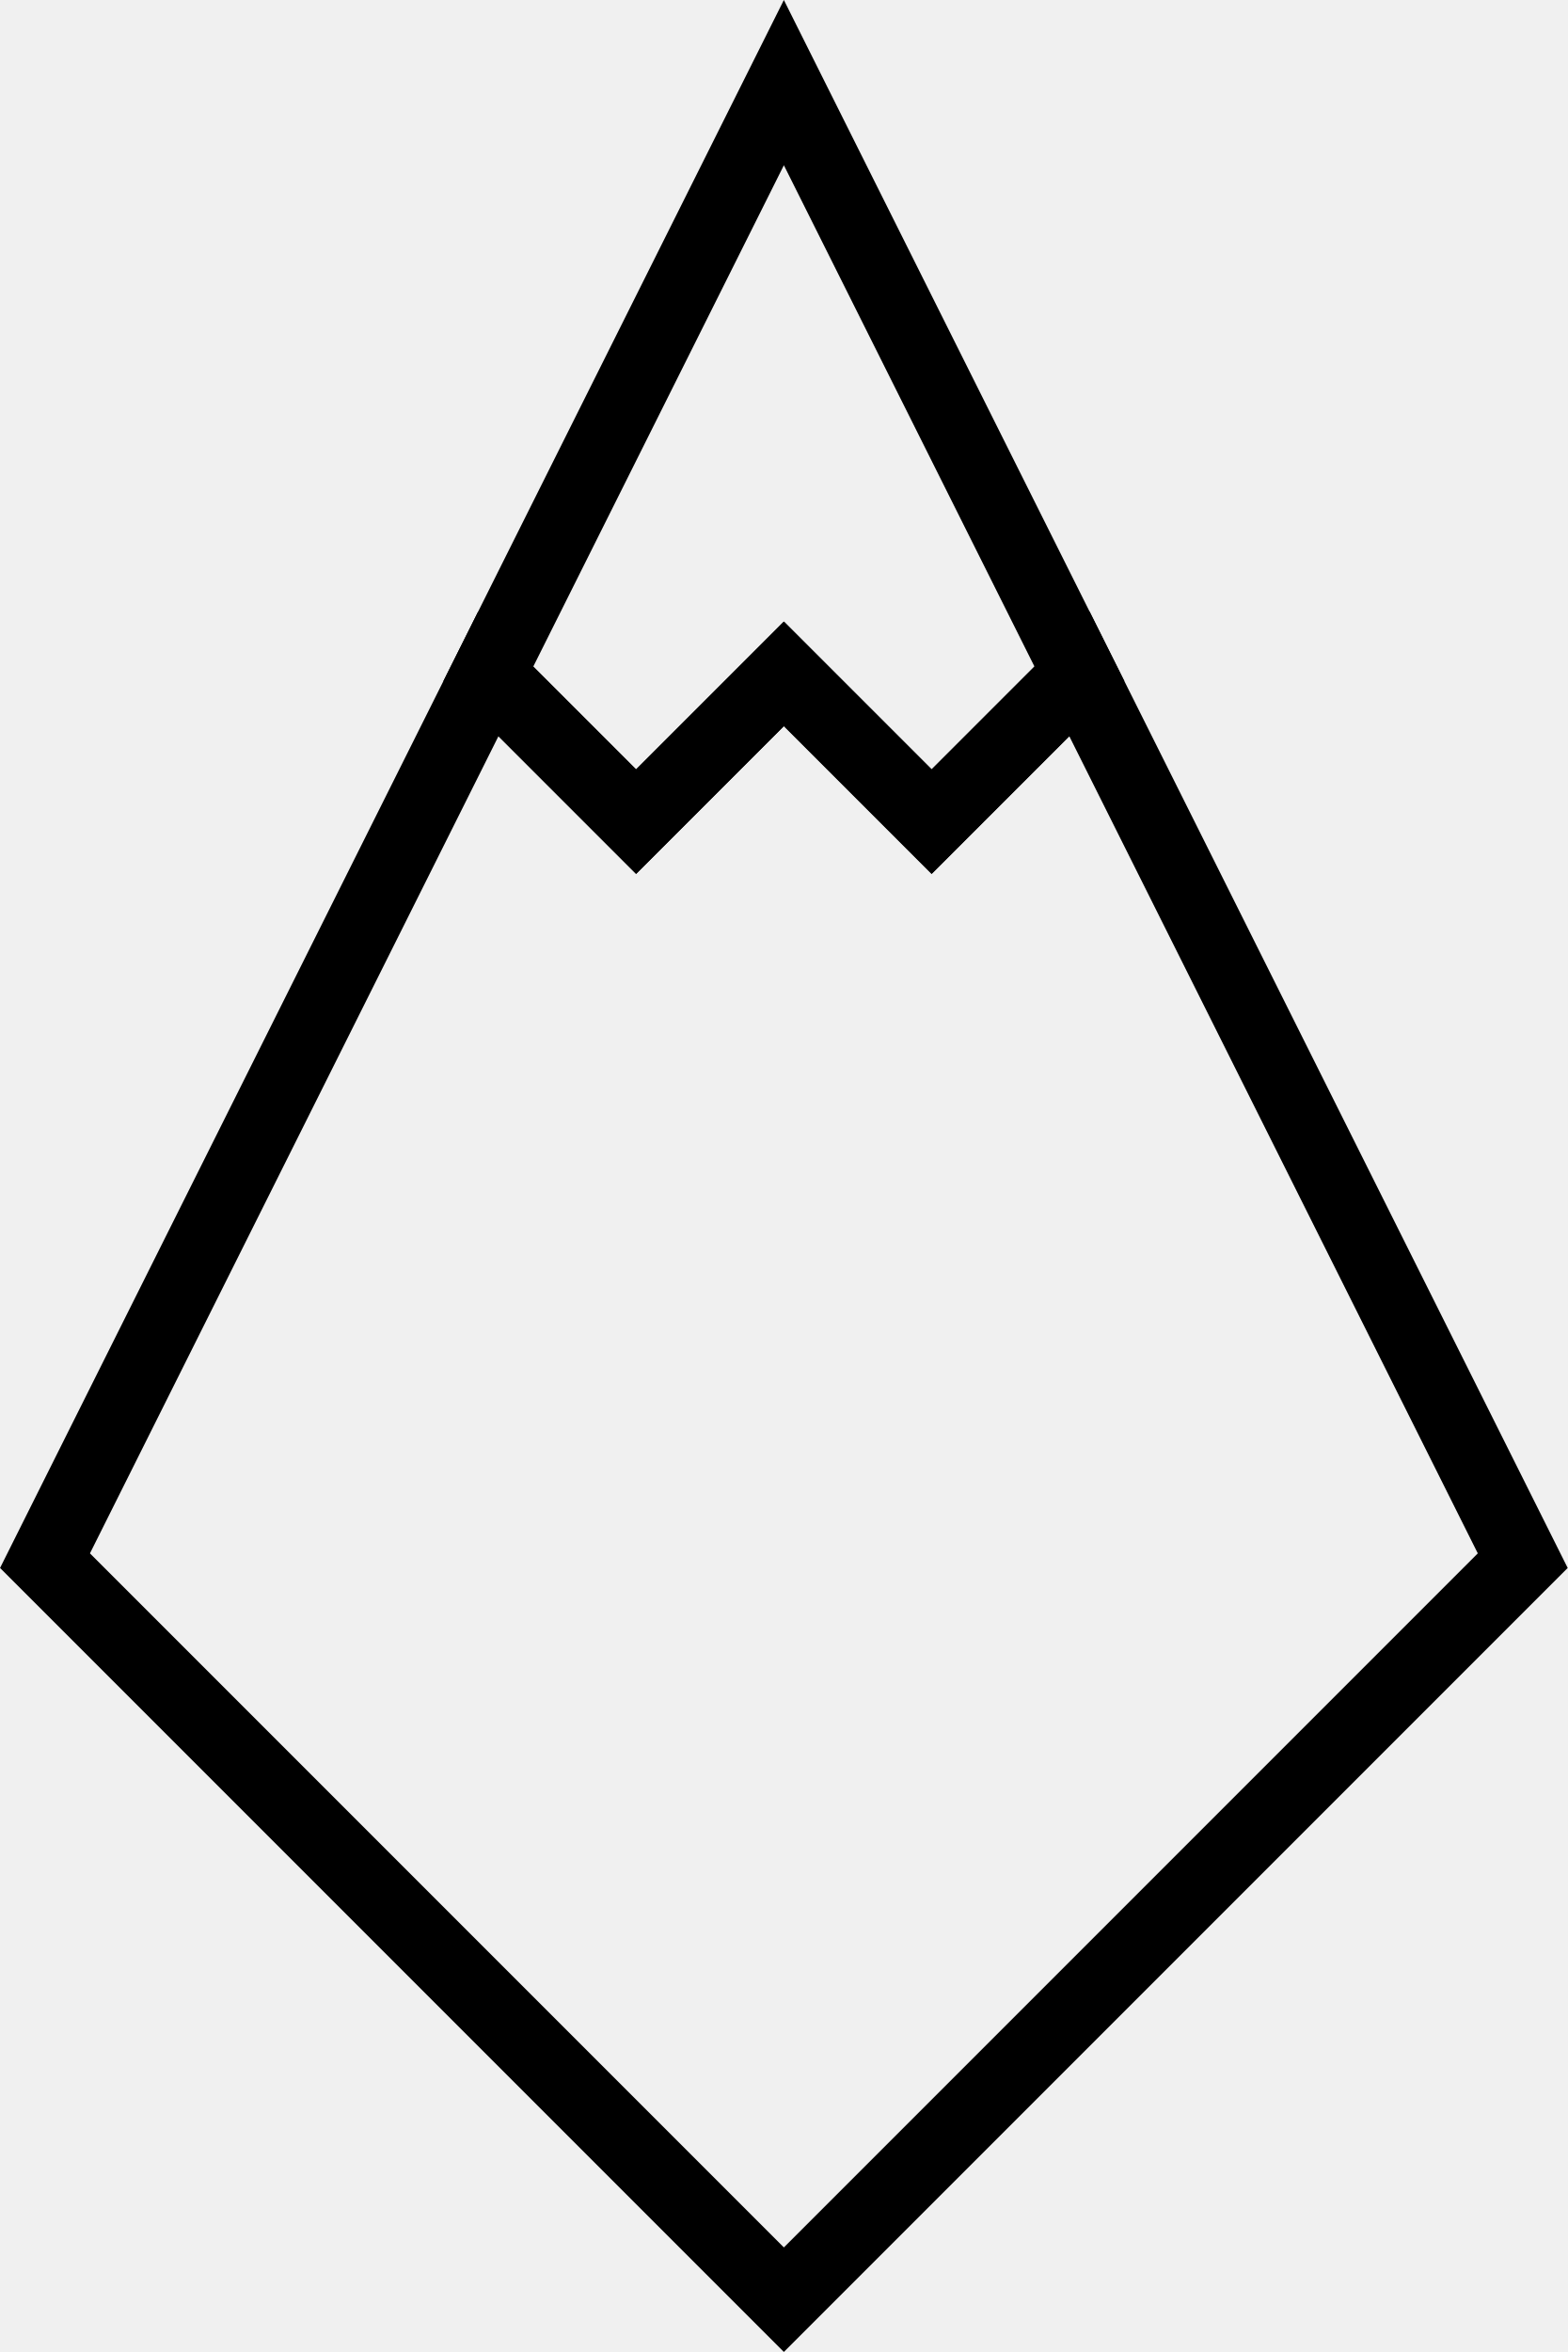
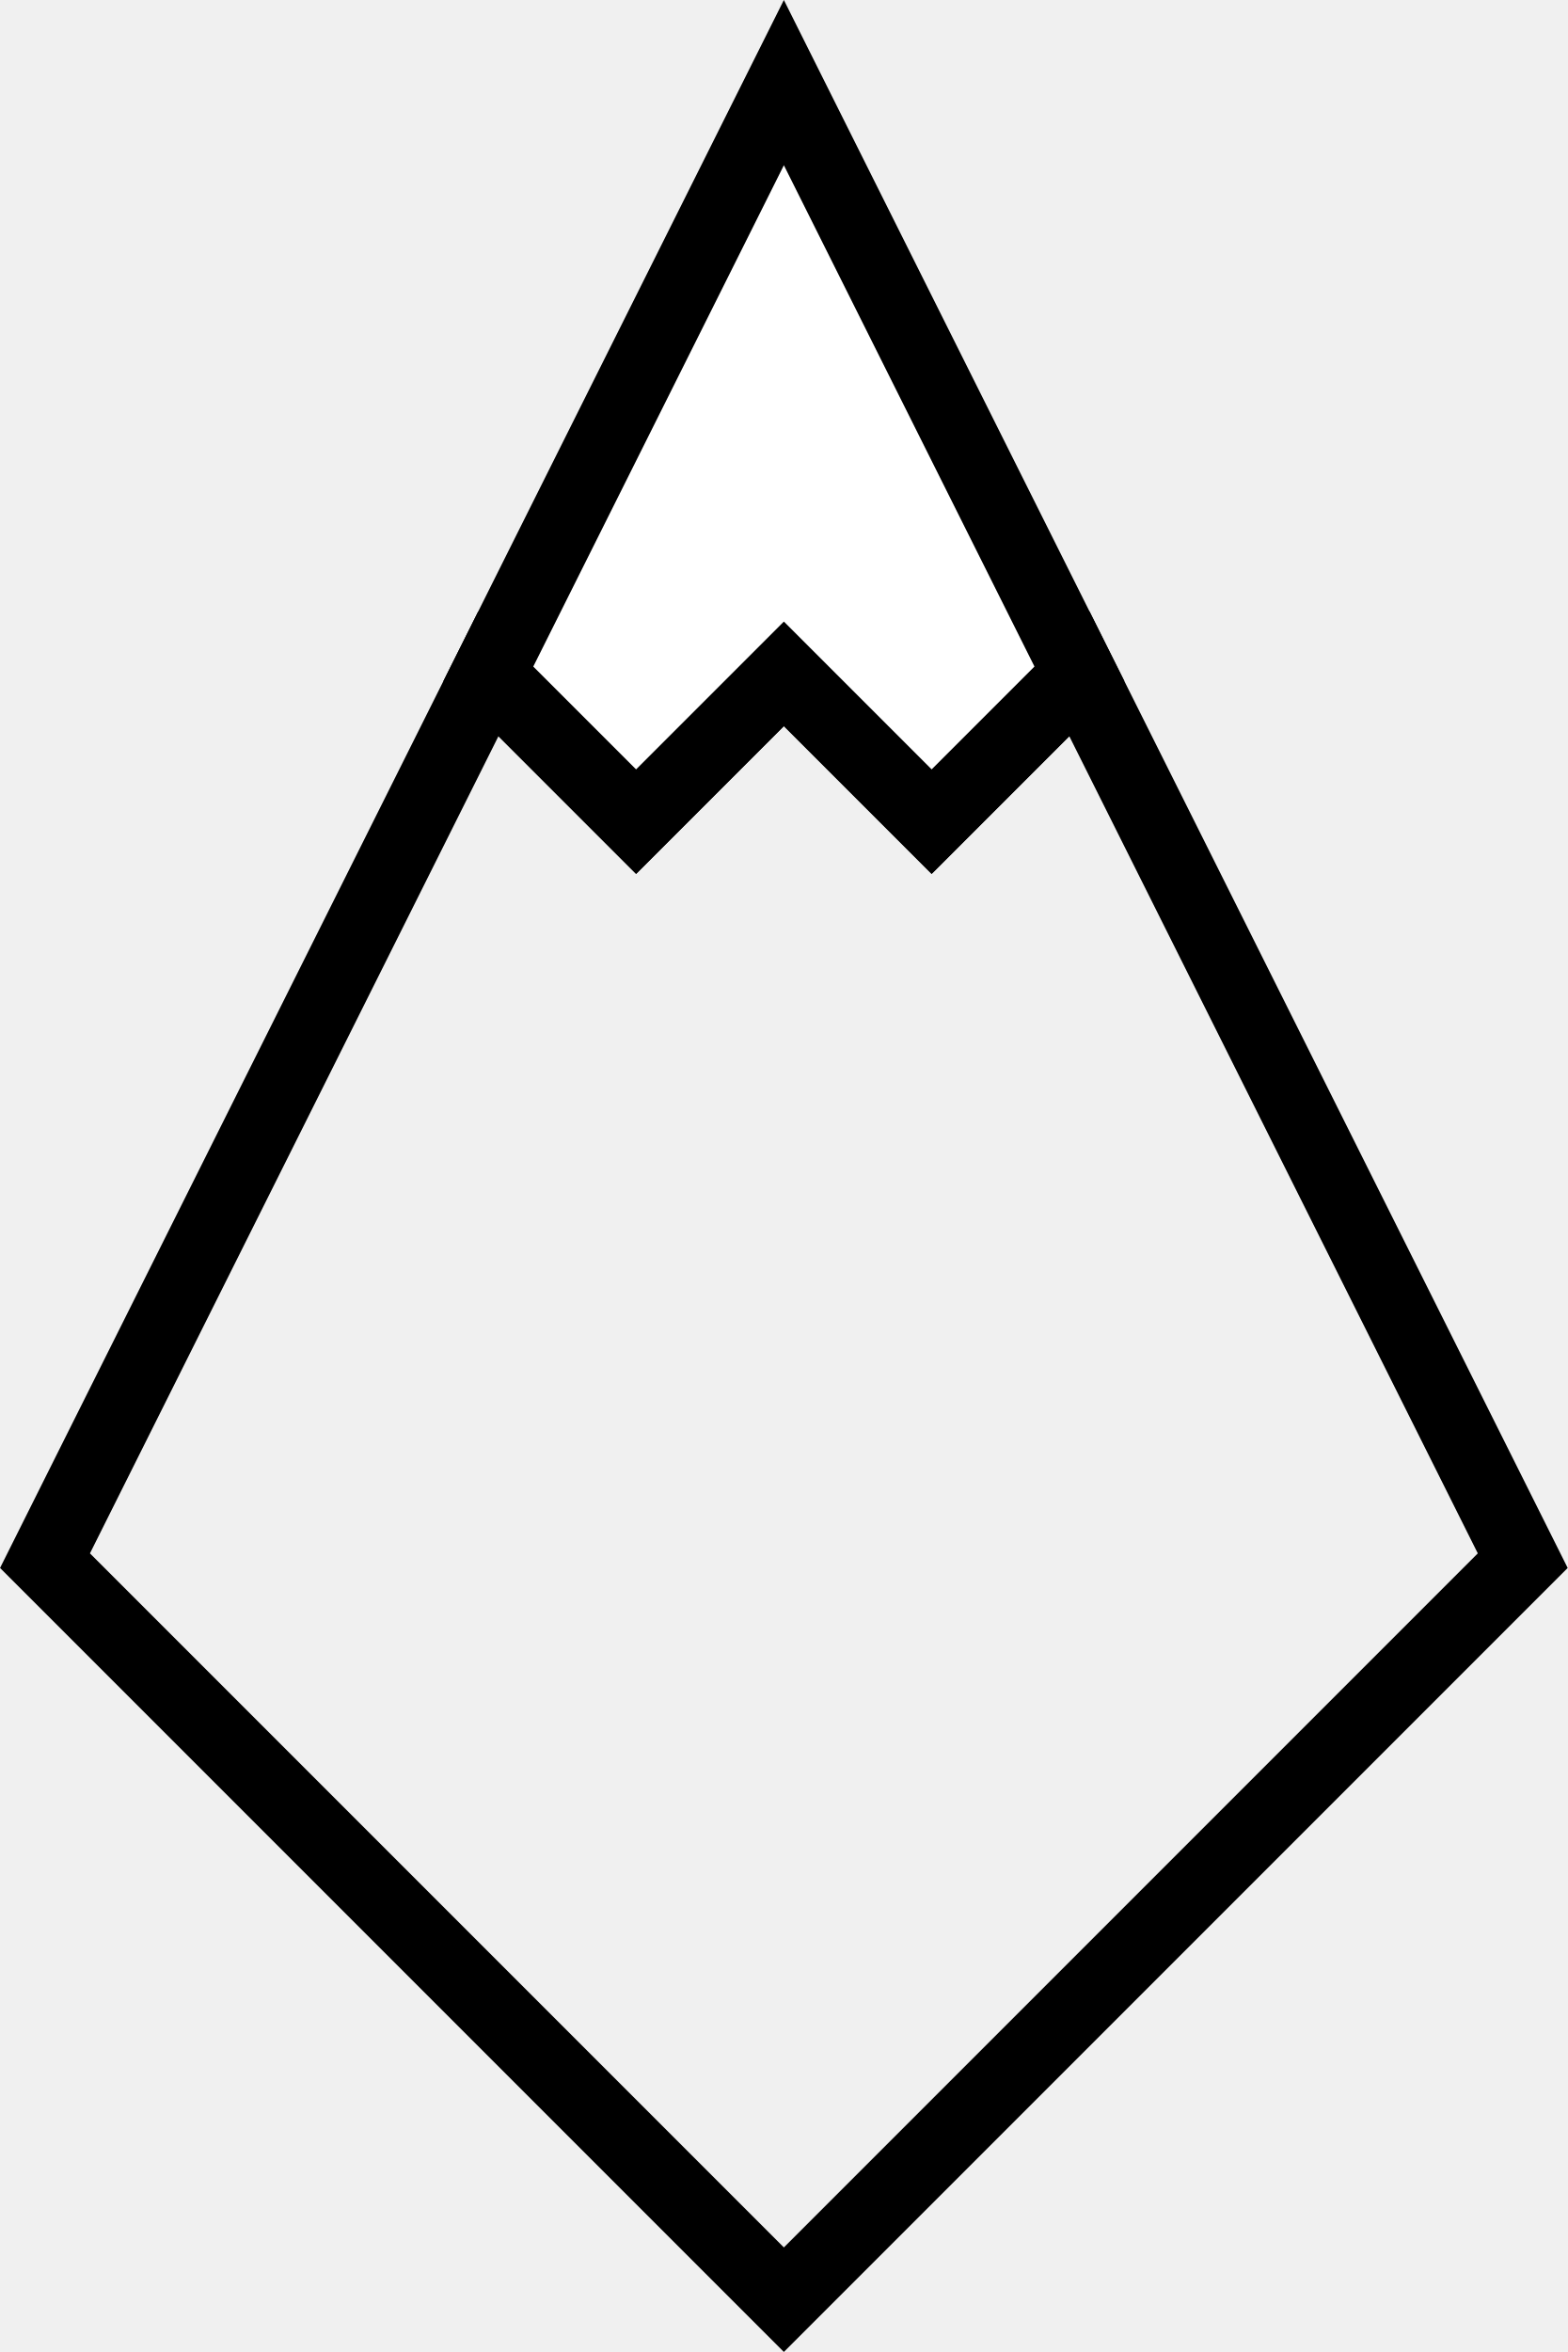
<svg width="40" height="60" viewBox="0 0 10.608 15.913">
  <g transform="translate(0.30419,0.55902)">
    <path style="fill:none;stroke:#000;stroke-width:0.5;stroke-linecap:butt;stroke-linejoin:miter;stroke-opacity:1;stroke-miterlimit:4;stroke-dasharray:none" d="m 10,10 -3,-6 -1,1 -1,-1 -1,1 -1,-1 -3,6 5,5 z" />
-     <path style="fill:none;stroke:#000;stroke-width:0.5;stroke-linecap:butt;stroke-linejoin:miter;stroke-opacity:1;stroke-miterlimit:4;stroke-dasharray:none" d="m 3,4 2,-4 2,4 -1,1 -1,-1 -1,1 z" />
+     <path style="fill:#FFF;stroke:#000;stroke-width:0.5;stroke-linecap:butt;stroke-linejoin:miter;stroke-opacity:1;stroke-miterlimit:4;stroke-dasharray:none" d="m 3,4 2,-4 2,4 -1,1 -1,-1 -1,1 z" />
  </g>
</svg>
